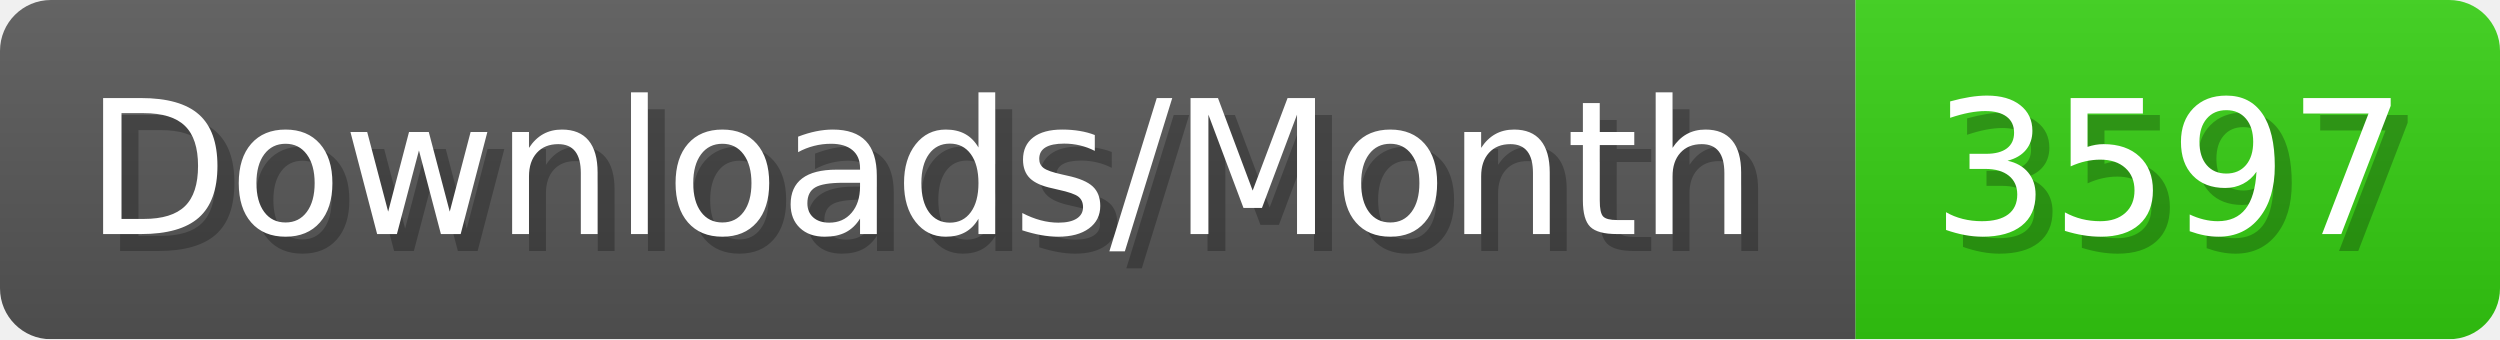
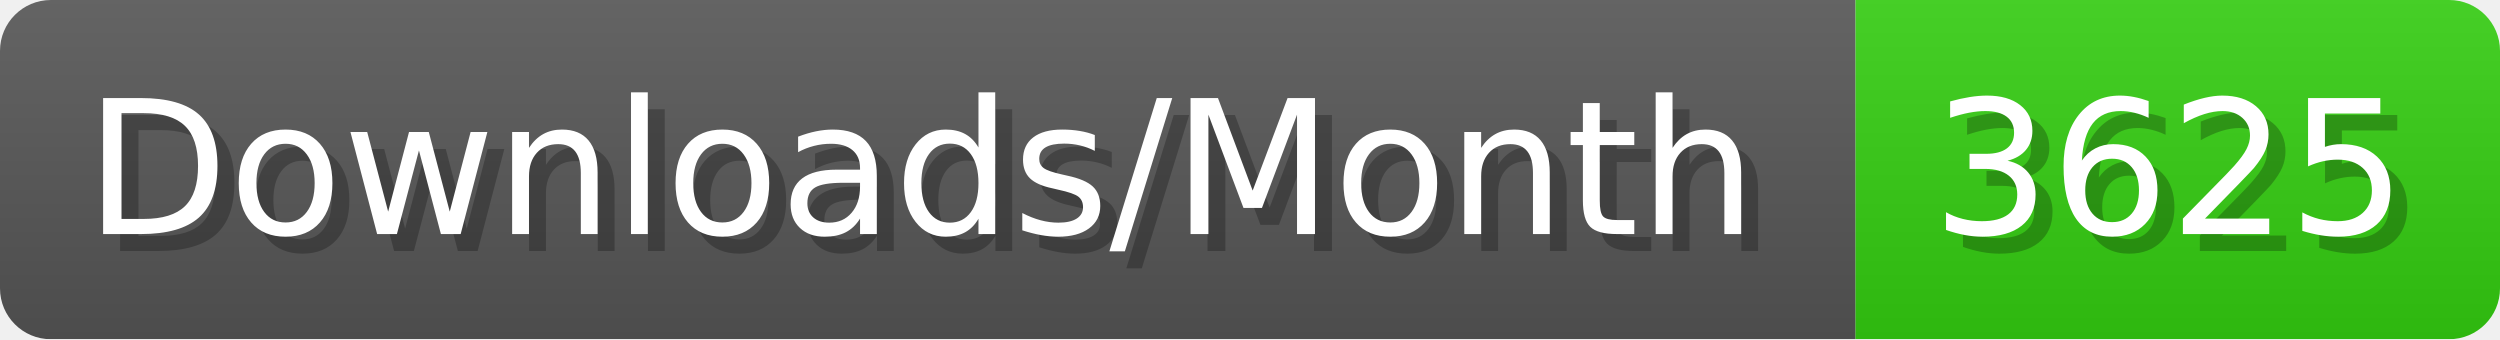
- <svg xmlns="http://www.w3.org/2000/svg" width="147.4" height="20" viewBox="0 0 1474 200" role="img" aria-label="Downloads/Month: 3597">
+ <svg xmlns="http://www.w3.org/2000/svg" width="147.4" height="20" viewBox="0 0 1474 200" role="img" aria-label="Downloads/Month: 3625">
  <linearGradient id="YlXUI" x2="0" y2="100%">
    <stop offset="0" stop-opacity=".1" stop-color="#EEE" />
    <stop offset="1" stop-opacity=".1" />
  </linearGradient>
  <mask id="JHhop">
    <rect width="1474" height="200" rx="30" fill="#FFF" />
  </mask>
  <g mask="url(#JHhop)">
    <rect width="1094" height="200" fill="#555" />
    <rect width="380" height="200" fill="#3C1" x="1094" />
    <rect width="1474" height="200" fill="url(#YlXUI)" />
  </g>
  <g aria-hidden="true" fill="#fff" text-anchor="start" font-family="Verdana,DejaVu Sans,sans-serif" font-size="110">
    <text x="60" y="148" textLength="994" fill="#000" opacity="0.25">Downloads/Month</text>
    <text x="50" y="138" textLength="994">Downloads/Month</text>
-     <text x="1149" y="148" textLength="280" fill="#000" opacity="0.25">3597</text>
-     <text x="1139" y="138" textLength="280">3597</text>
+     <text x="1149" y="148" textLength="280" fill="#000" opacity="0.25">3625</text>
+     <text x="1139" y="138" textLength="280">3625</text>
  </g>
</svg>
